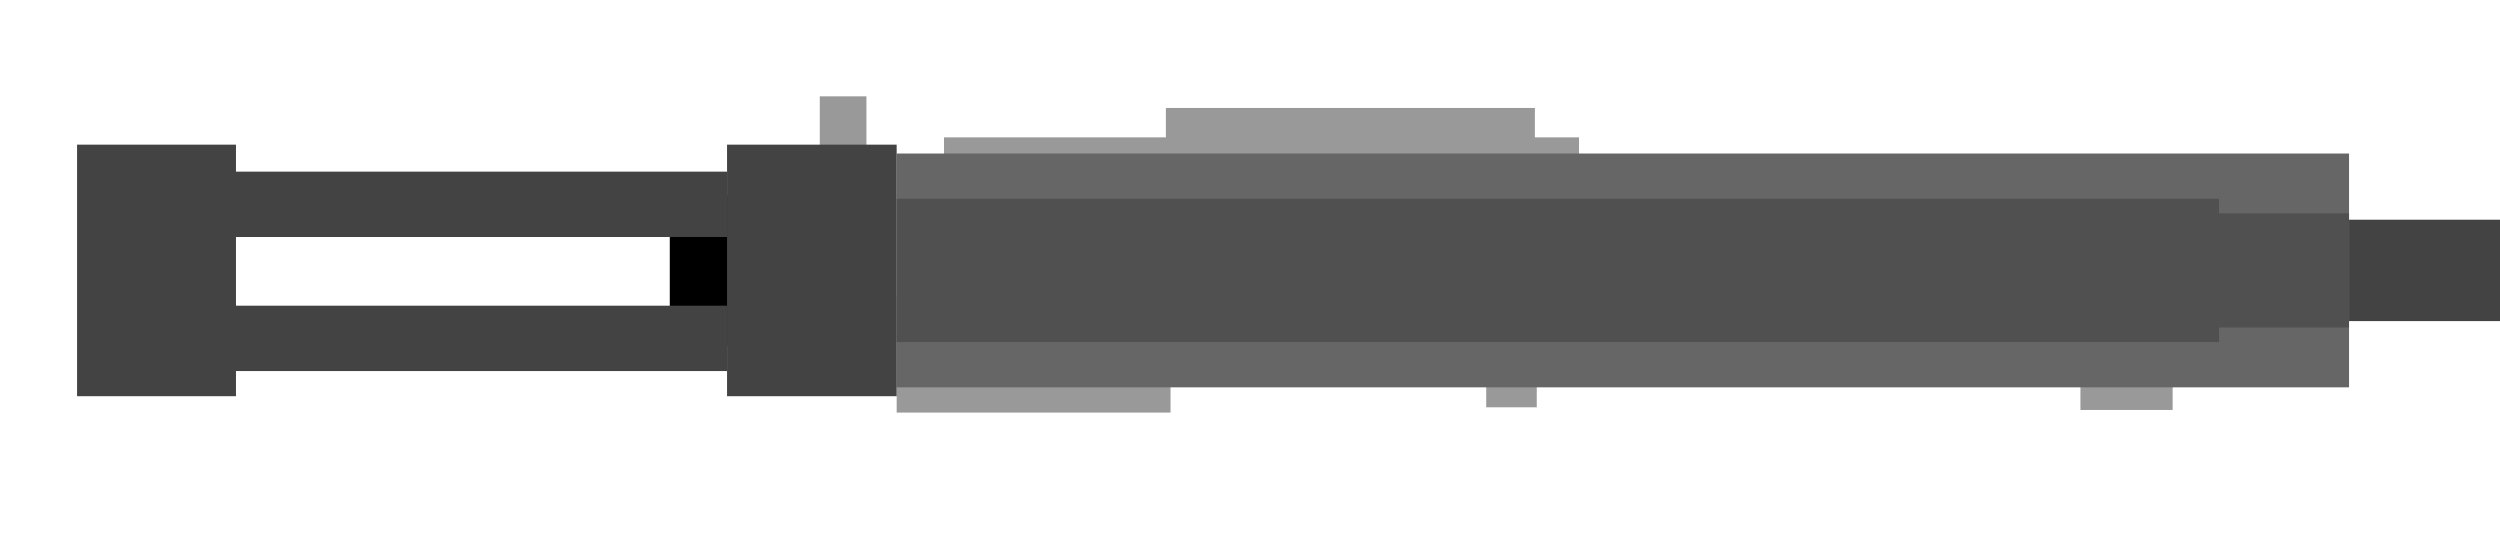
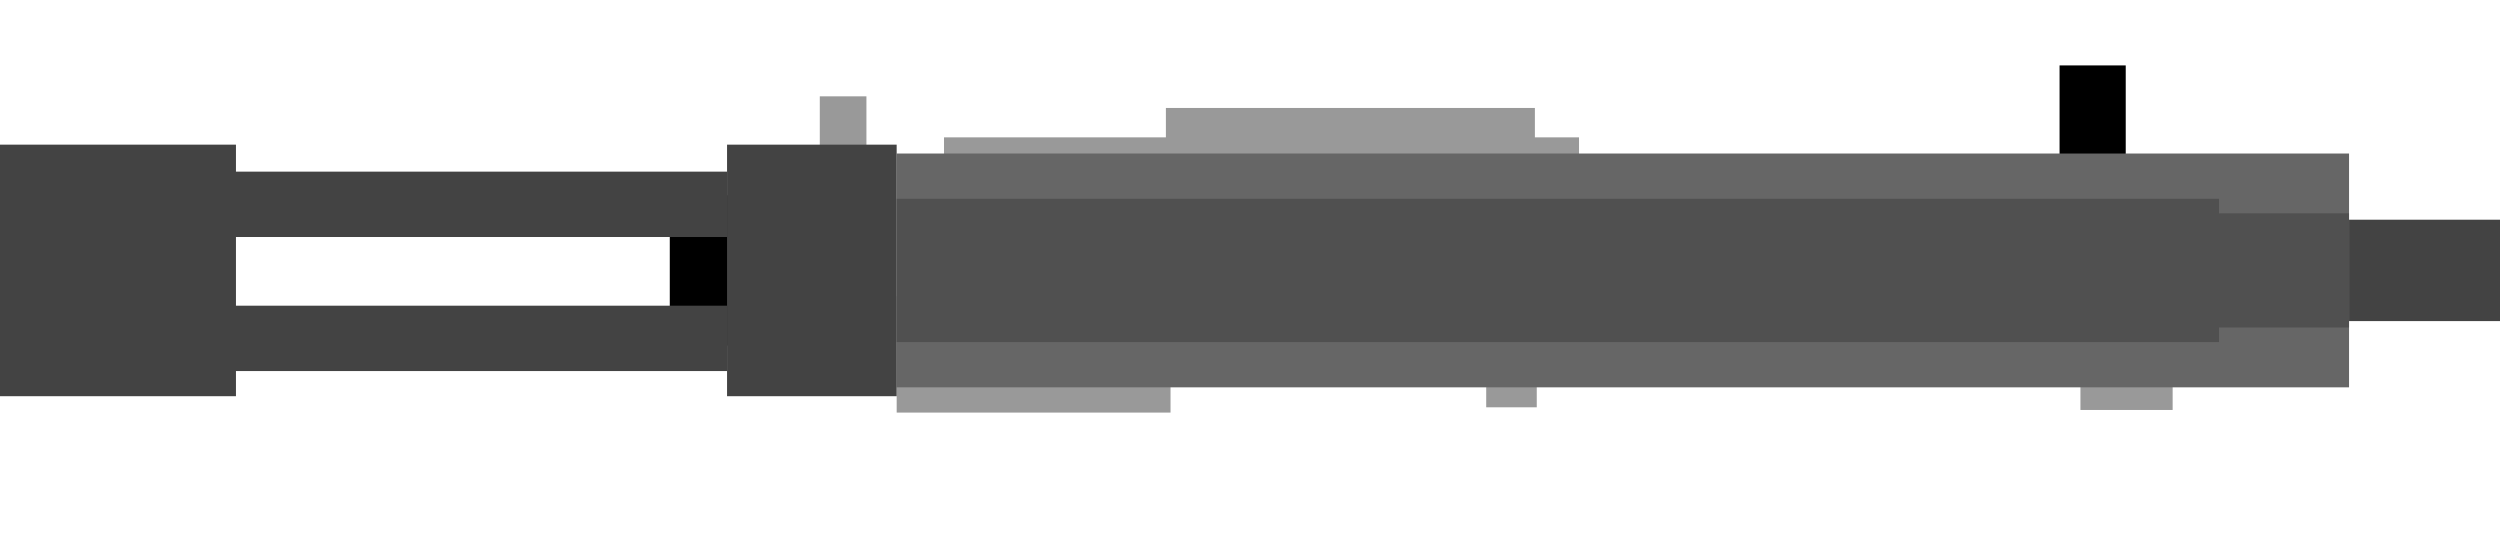
<svg xmlns="http://www.w3.org/2000/svg" version="1.1" viewBox="0.0 0.0 883.0 191.0" fill="none" stroke="none" stroke-linecap="square" stroke-miterlimit="10">
  <clipPath id="p.0">
    <path d="m0 0l883.0 0l0 191.0l-883.0 0l0 -191.0z" clip-rule="nonzero" />
  </clipPath>
  <g clip-path="url(#p.0)">
    <path fill="#000000" fill-opacity="0.0" d="m0 0l883.0 0l0 191.0l-883.0 0z" fill-rule="evenodd" />
+     <path fill="#000000" d="m727.438 23.105l23.37 0l0 67.748l-23.37 0z" fill-rule="evenodd" />
    <path fill="#999999" d="m524.928 143.86l17.858 0l0 -39.244l-17.858 0z" fill-rule="evenodd" />
    <path fill="#999999" d="m316.706 145.724l96.724 0l0 -41.102l-96.724 0z" fill-rule="evenodd" />
    <path fill="#999999" d="m411.792 38.131l130.331 0l0 61.669l-130.331 0z" fill-rule="evenodd" />
    <path fill="#999999" d="m333.426 48.512l224.283 0l0 26.835l-224.283 0z" fill-rule="evenodd" />
    <path fill="#999999" d="m734.809 144.8l32.567 0l0 -39.244l-32.567 0z" fill-rule="evenodd" />
    <path fill="#000000" d="m236.567 68.96l56.126 0l0 53.102l-56.126 0z" fill-rule="evenodd" />
    <path fill="#666666" d="m316.706 54.226l512.976 0l0 82.583l-512.976 0z" fill-rule="evenodd" />
    <path fill="#434343" d="m67.189 107.97l189.606 0l0 23.087l-189.606 0z" fill-rule="evenodd" />
    <path fill="#434343" d="m67.189 60.624l189.606 0l0 23.087l-189.606 0z" fill-rule="evenodd" />
-     <path fill="#434343" d="m27.22 51.089l56.126 0l0 88.85l-56.126 0z" fill-rule="evenodd" />
+     <path fill="#434343" d="m0 51.089l83.339 0l0 88.85l-83.339 0z" fill-rule="evenodd" />
    <path fill="#999999" d="m289.552 34.026l16.472 0l0 67.748l-16.472 0z" fill-rule="evenodd" />
    <path fill="#434343" d="m256.795 51.09l59.905 0l0 88.85l-59.905 0z" fill-rule="evenodd" />
    <path fill="#505050" d="m316.706 70.2l467.055 0l0 50.614l-467.055 0z" fill-rule="evenodd" />
    <path fill="#505050" d="m783.754 75.354l45.921 0l0 40.315l-45.921 0z" fill-rule="evenodd" />
    <path fill="#434343" d="m829.682 77.601l53.323 0l0 35.811l-53.323 0z" fill-rule="evenodd" />
  </g>
</svg>
